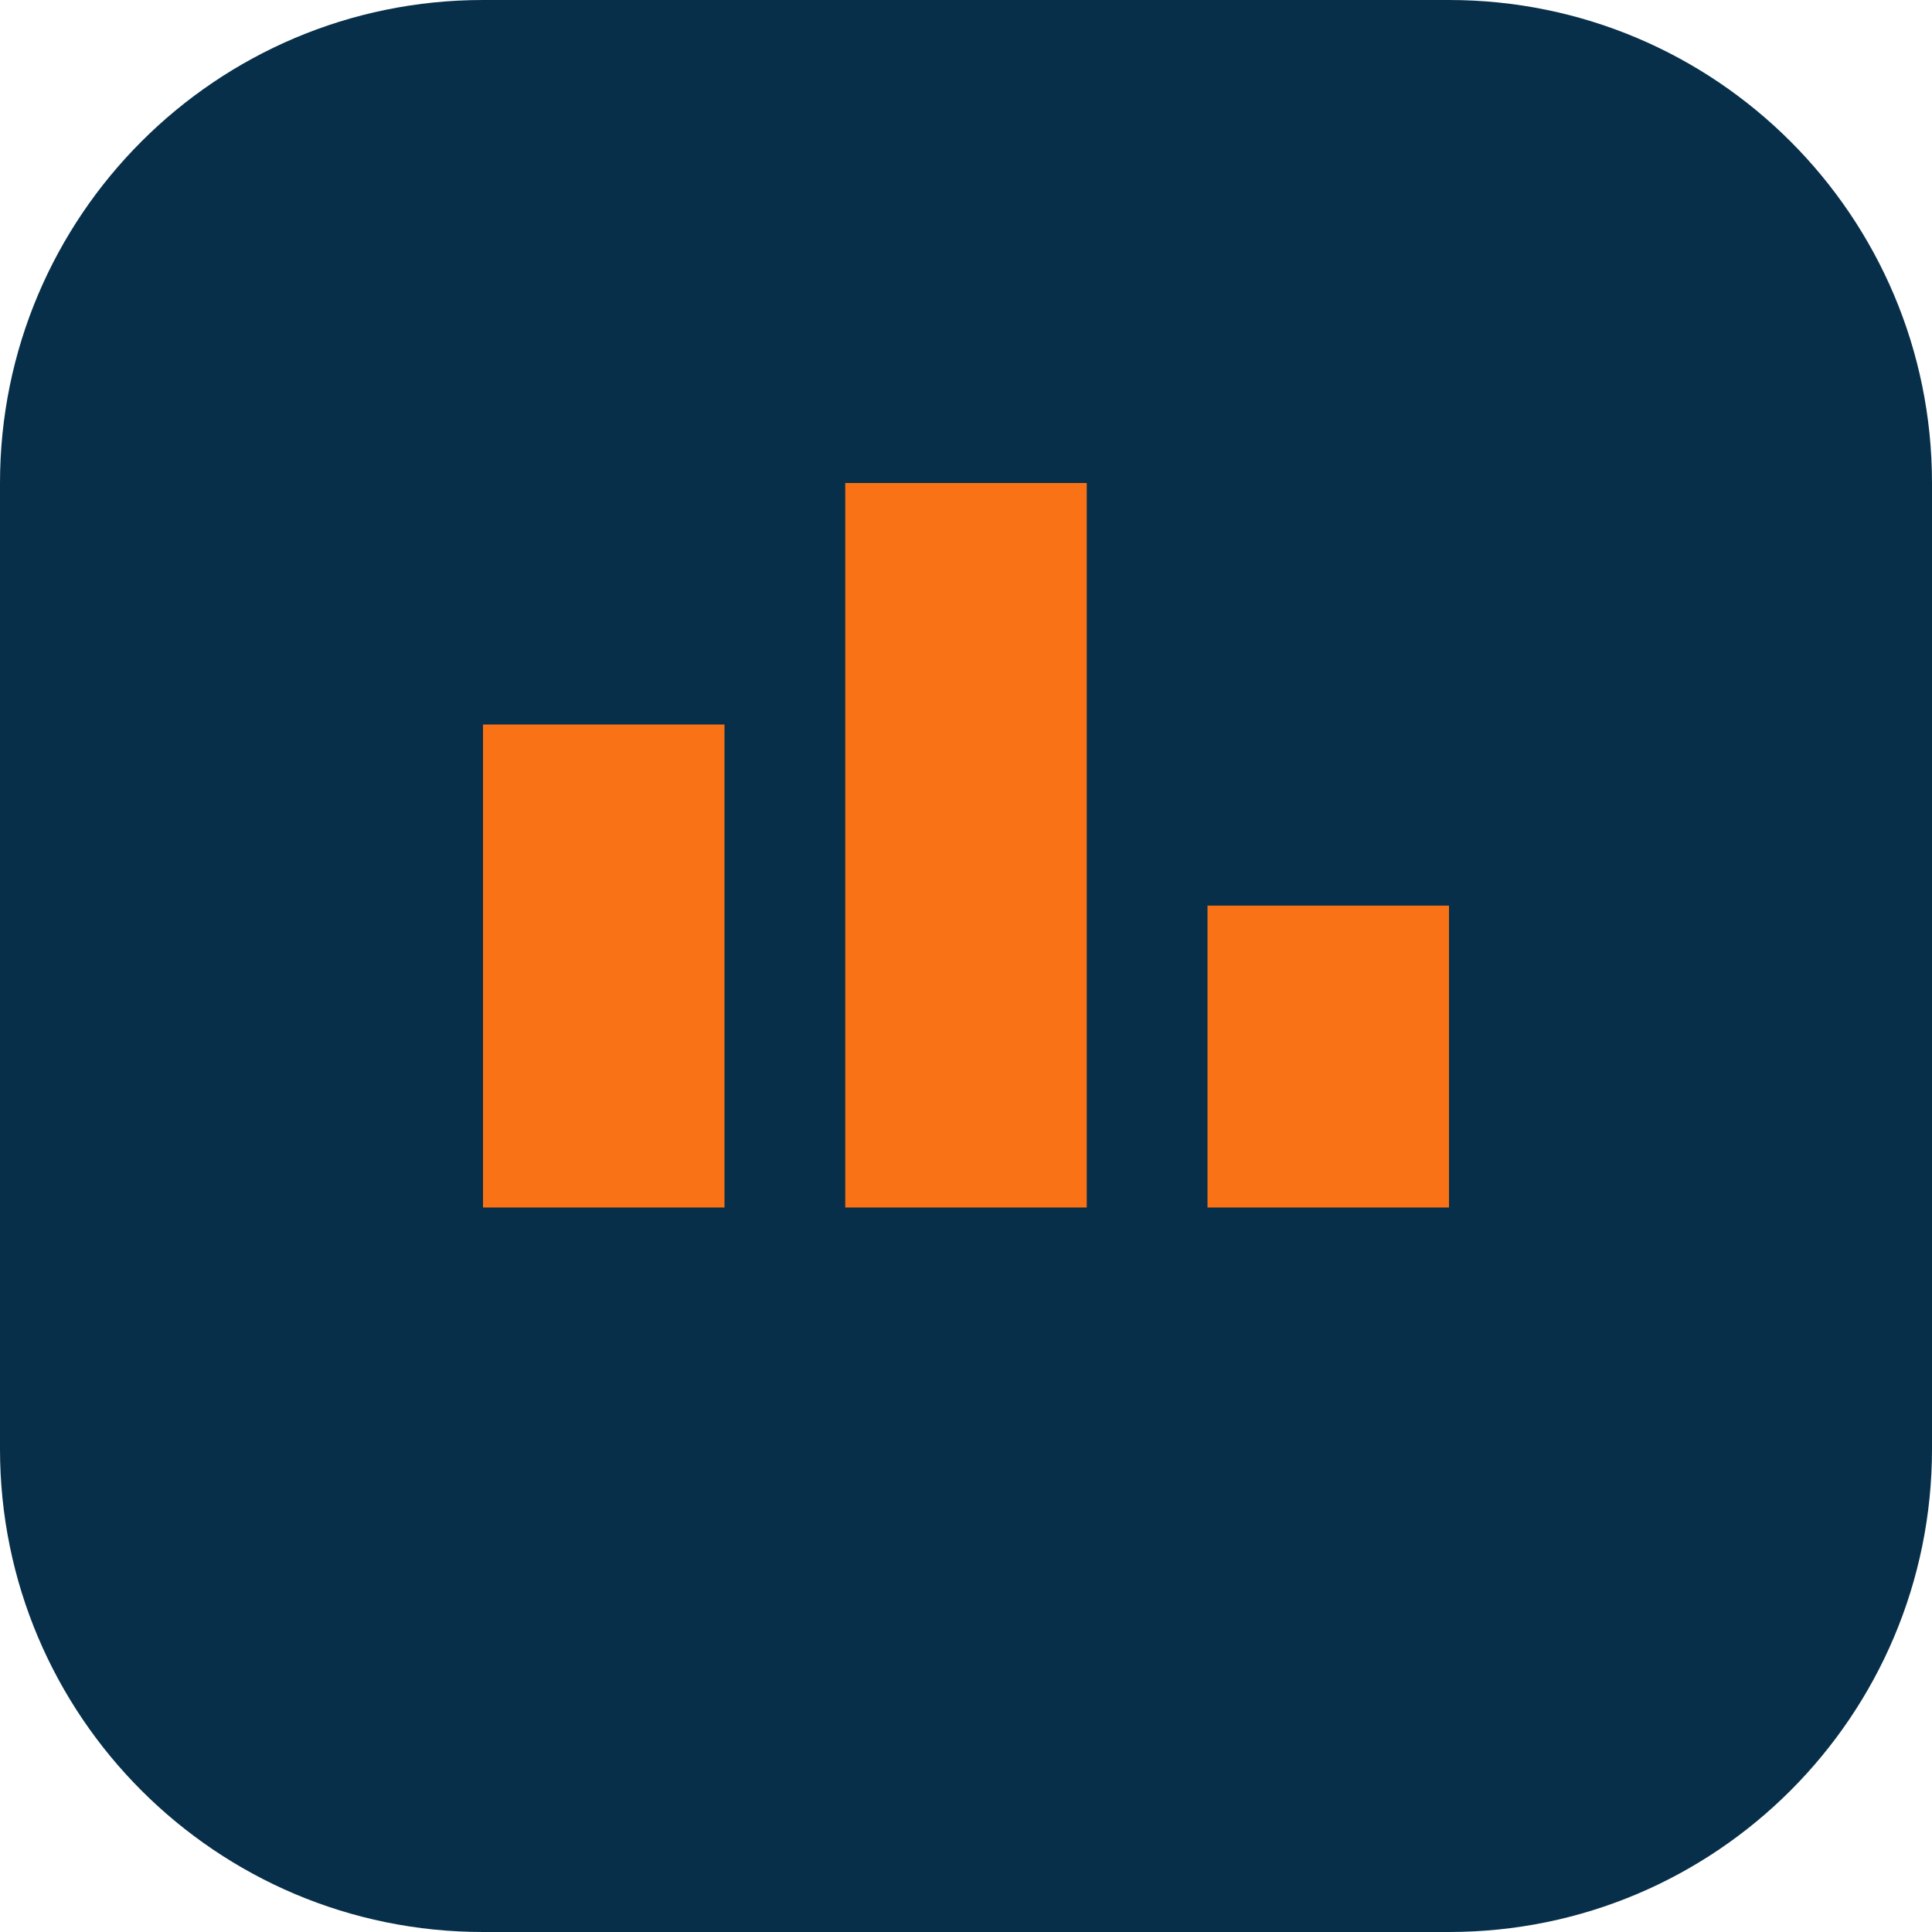
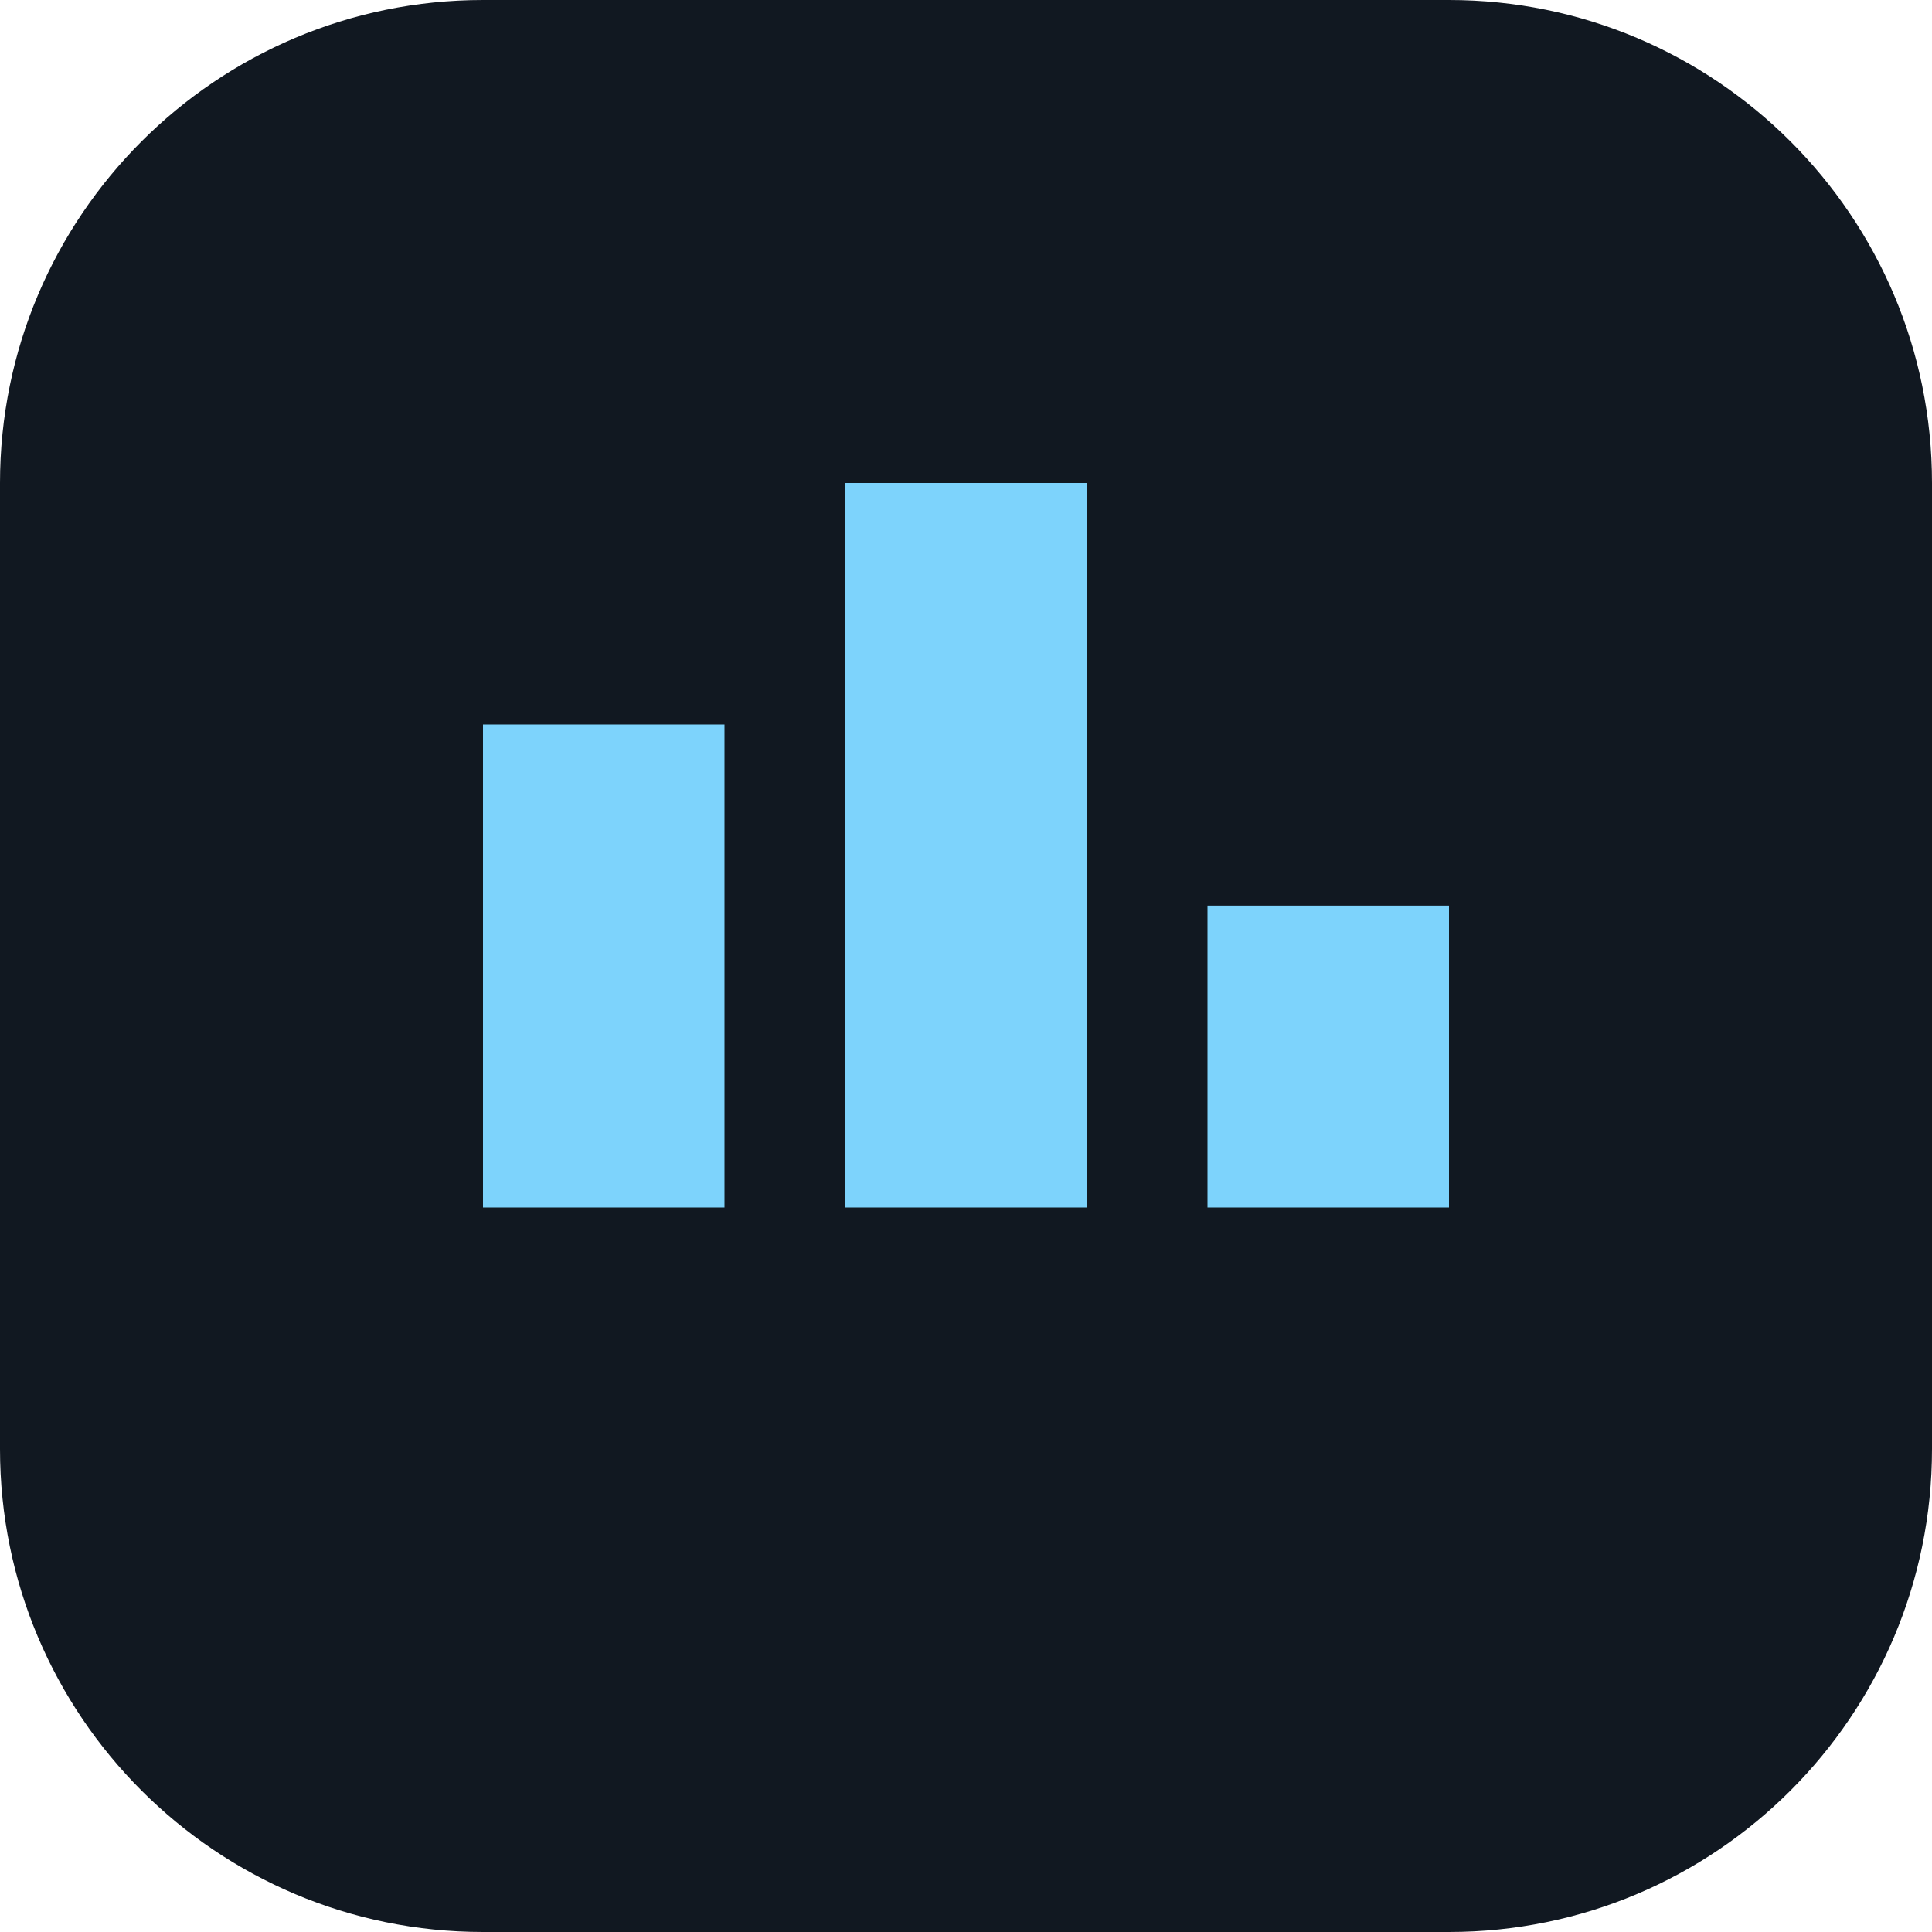
<svg xmlns="http://www.w3.org/2000/svg" viewBox="0 0 32 32">
-   <rect width="32" height="32" rx="8" fill="#082f49" />
-   <path d="M8 20V12h4v8H8Zm6 0V8h4v12h-4Zm6 0v-5h4v5h-4Z" fill="#f97316" />
+   <rect width="32" height="32" rx="8" fill="#111821" />
+   <path d="M8 20V12h4v8H8Zm6 0V8h4v12h-4Zm6 0v-5h4v5h-4Z" fill="#7dd3fc" />
</svg>
